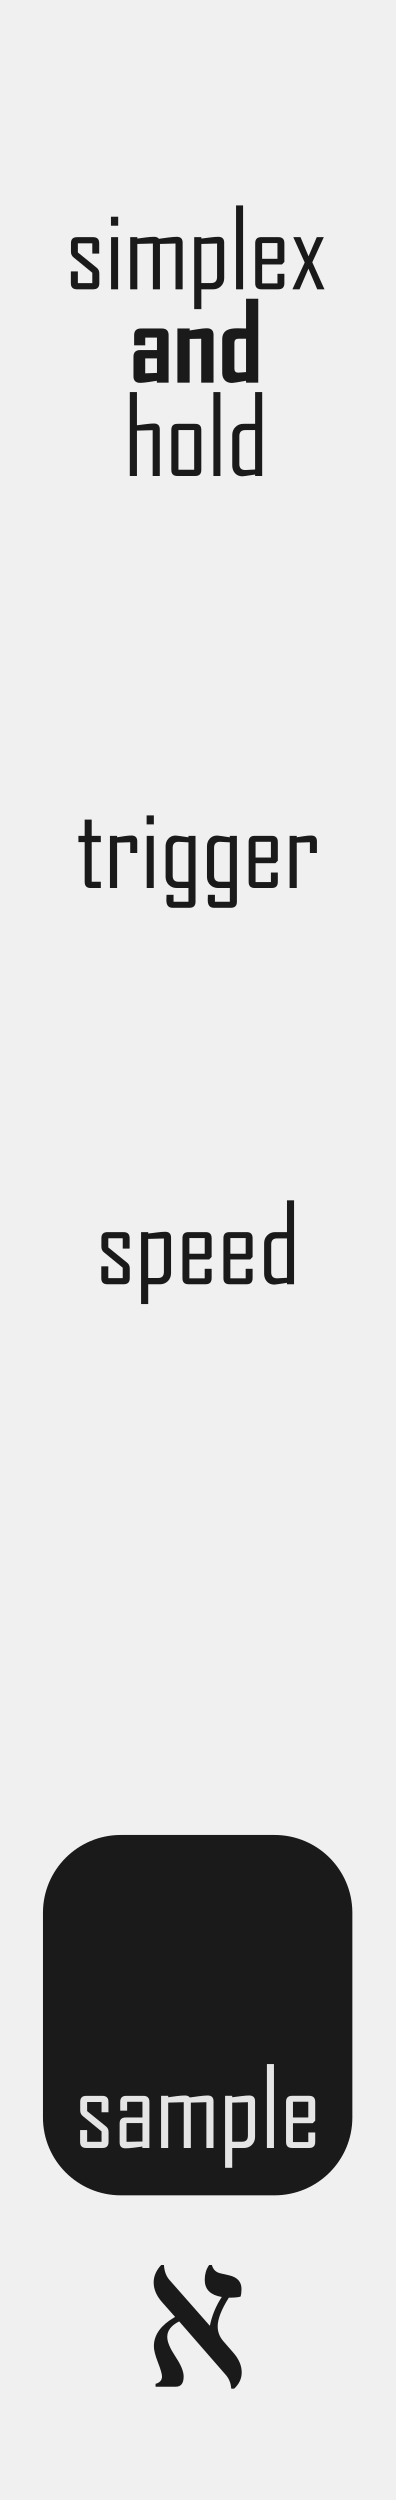
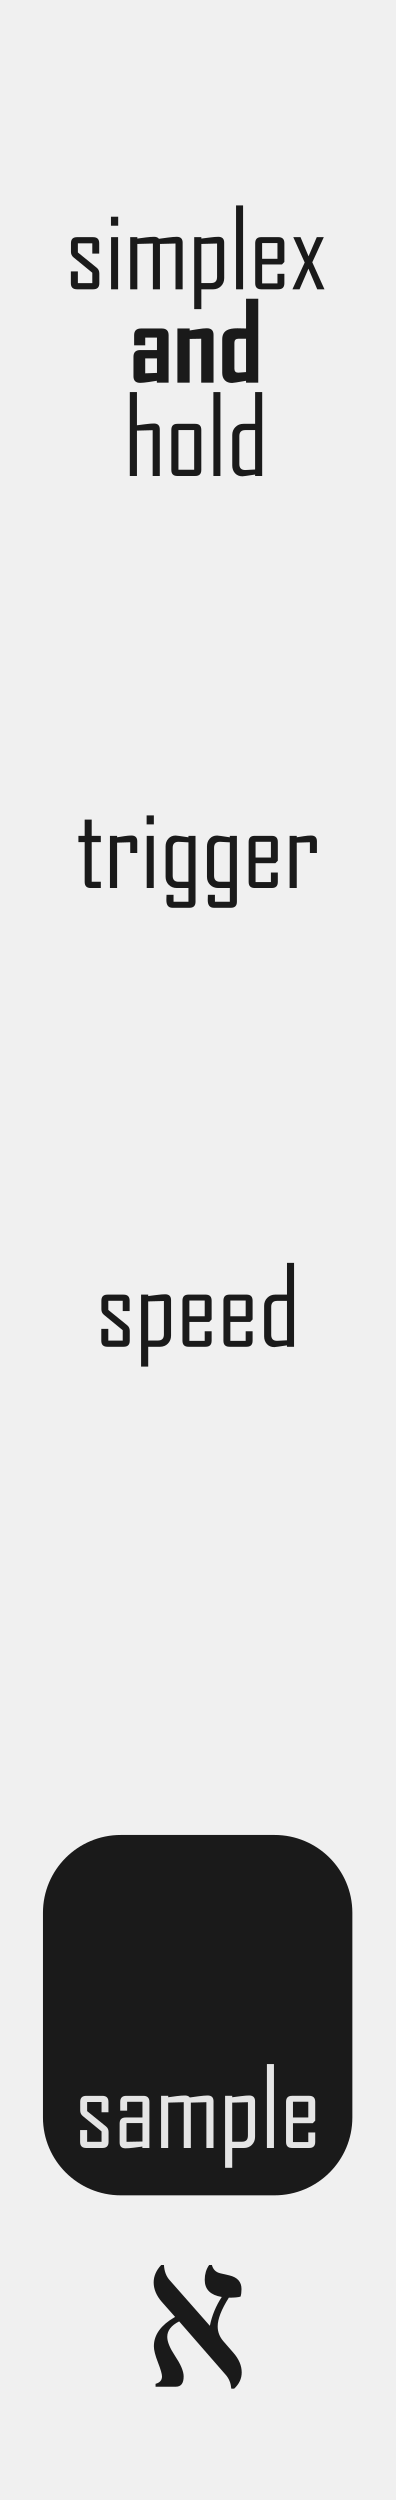
<svg xmlns="http://www.w3.org/2000/svg" width="20.32mm" height="128.5mm" viewBox="0 0 20.32 128.5" version="1.1" id="svg958">
  <defs id="defs955" />
  <g id="layer1">
    <rect style="display:none;fill:#ffffff;stroke:#000000;stroke-width:0" id="rect1041" width="22.719" height="130.325" x="-1.2" y="-0.912" rx="0.692" ry="1" />
    <rect style="fill:#1a1a1a;stroke:#000000;stroke-width:0;fill-opacity:1" id="rect1058" width="15.903" height="18.523" x="2.208" y="94.317" rx="4" ry="4" />
    <g aria-label="x out" id="text18567" style="font-size:5.644px;line-height:0.85;font-family:'Agency FB';-inkscape-font-specification:'Agency FB';text-align:center;text-anchor:middle;fill:#e5e5e5;stroke-width:0.265;fill-opacity:1" transform="translate(2.355327,20.03408)">
      <g aria-label="sample" id="text4382" style="line-height:1.25;fill:#e5e5e5;stroke-width:0.07;fill-opacity:1">
        <path d="m 3.225,90.061 q 0,0.311 -0.311,0.311 H 2.073 q -0.311,0 -0.311,-0.311 v -0.609 h 0.361 v 0.604 h 0.741 V 89.521 L 1.905,88.736 Q 1.767,88.625 1.767,88.449 v -0.446 q 0,-0.311 0.311,-0.311 h 0.83 q 0.311,0 0.311,0.311 V 88.537 H 2.864 v -0.529 h -0.741 v 0.469 l 0.967,0.785 q 0.135,0.107 0.135,0.292 z" id="path6814" style="fill:#e5e5e5;fill-opacity:1" />
        <path d="M 5.323,90.373 H 4.962 v -0.074 q -0.218,0.03 -0.435,0.058 -0.27,0.033 -0.433,0.033 -0.3,0 -0.3,-0.298 v -0.978 q 0,-0.309 0.311,-0.309 H 4.967 V 87.997 H 4.179 v 0.458 H 3.824 v -0.452 q 0,-0.311 0.309,-0.311 h 0.882 q 0.309,0 0.309,0.311 z M 4.967,90.039 v -0.948 h -0.819 v 0.965 z" id="path6816" style="fill:#e5e5e5;fill-opacity:1" />
        <path d="M 8.619,90.373 H 8.253 v -2.354 l -0.799,0.022 v 2.332 H 7.089 v -2.354 l -0.799,0.022 v 2.332 H 5.924 v -2.682 h 0.367 v 0.074 q 0.215,-0.028 0.43,-0.058 0.262,-0.033 0.433,-0.033 0.168,0 0.248,0.102 0.232,-0.03 0.46,-0.063 0.3,-0.039 0.455,-0.039 0.303,0 0.303,0.3 z" id="path6818" style="fill:#e5e5e5;fill-opacity:1" />
        <path d="m 10.755,89.797 q 0,0.248 -0.163,0.413 -0.163,0.163 -0.408,0.163 H 9.581 v 1.017 H 9.214 v -3.699 h 0.367 v 0.074 q 0.218,-0.028 0.435,-0.055 0.276,-0.036 0.433,-0.036 0.306,0 0.306,0.3 z m -0.367,-0.055 v -1.723 l -0.808,0.022 v 2.009 h 0.507 q 0.3,0 0.3,-0.309 z" id="path6820" style="fill:#e5e5e5;fill-opacity:1" />
        <path d="M 11.725,90.373 H 11.364 V 86.059 h 0.361 z" id="path6822" style="fill:#e5e5e5;fill-opacity:1" />
        <path d="m 13.847,90.061 q 0,0.311 -0.309,0.311 h -0.882 q -0.309,0 -0.309,-0.311 v -2.059 q 0,-0.311 0.309,-0.311 h 0.882 q 0.309,0 0.309,0.311 v 0.965 l -0.124,0.13 h -1.02 v 0.97 h 0.788 V 89.576 h 0.356 z m -0.356,-1.257 v -0.808 h -0.788 v 0.808 z" id="path6824" style="fill:#e5e5e5;fill-opacity:1" />
      </g>
    </g>
    <g aria-label="trigger" id="text16496" style="font-size:5.644px;line-height:0.85;font-family:'Agency FB';-inkscape-font-specification:'Agency FB';text-align:center;text-anchor:middle;stroke-width:0.265;fill:#1a1a1a;fill-opacity:1" transform="translate(-4.969757,-1.239221)">
      <path d="M 10.152,46.884 H 9.631 q -0.309,0 -0.309,-0.311 V 44.525 H 9 v -0.322 h 0.322 v -0.835 h 0.361 v 0.835 h 0.469 v 0.322 H 9.684 v 2.037 h 0.469 z" id="path21230" style="fill:#1a1a1a;fill-opacity:1" />
      <path d="m 12.024,45.084 h -0.361 v -0.554 l -0.675,0.022 v 2.332 H 10.621 v -2.682 h 0.367 v 0.074 q 0.182,-0.028 0.367,-0.058 0.22,-0.033 0.367,-0.033 0.303,0 0.303,0.3 z" id="path21232" style="fill:#1a1a1a;fill-opacity:1" />
      <path d="m 12.878,43.615 h -0.372 v -0.463 h 0.372 z m -0.005,3.269 H 12.511 v -2.682 h 0.361 z" id="path21234" style="fill:#1a1a1a;fill-opacity:1" />
      <path d="m 15.02,47.589 q 0,0.311 -0.311,0.311 h -0.871 q -0.317,0 -0.317,-0.394 0,-0.047 0.003,-0.141 0.005,-0.091 0.005,-0.132 h 0.361 v 0.356 h 0.766 v -0.706 h -0.604 q -0.245,0 -0.408,-0.163 -0.163,-0.165 -0.163,-0.413 V 44.74 q 0,-0.237 0.143,-0.394 0.143,-0.16 0.378,-0.16 0.063,0 0.653,0.091 v -0.074 h 0.364 z M 14.656,46.561 V 44.536 q -0.435,-0.028 -0.507,-0.028 -0.303,0 -0.303,0.309 v 1.436 q 0,0.309 0.303,0.309 z" id="path21236" style="fill:#1a1a1a;fill-opacity:1" />
      <path d="m 17.147,47.589 q 0,0.311 -0.311,0.311 h -0.871 q -0.317,0 -0.317,-0.394 0,-0.047 0.003,-0.141 0.005,-0.091 0.005,-0.132 h 0.361 v 0.356 h 0.766 v -0.706 h -0.604 q -0.245,0 -0.408,-0.163 -0.163,-0.165 -0.163,-0.413 V 44.74 q 0,-0.237 0.143,-0.394 0.143,-0.16 0.378,-0.16 0.063,0 0.653,0.091 v -0.074 h 0.364 z M 16.783,46.561 V 44.536 q -0.435,-0.028 -0.507,-0.028 -0.303,0 -0.303,0.309 v 1.436 q 0,0.309 0.303,0.309 z" id="path21238" style="fill:#1a1a1a;fill-opacity:1" />
      <path d="m 19.25,46.572 q 0,0.311 -0.309,0.311 h -0.882 q -0.309,0 -0.309,-0.311 v -2.059 q 0,-0.311 0.309,-0.311 h 0.882 q 0.309,0 0.309,0.311 v 0.965 l -0.124,0.13 h -1.02 v 0.97 h 0.788 V 46.087 h 0.356 z m -0.356,-1.257 v -0.808 h -0.788 v 0.808 z" id="path21240" style="fill:#1a1a1a;fill-opacity:1" />
      <path d="M 21.259,45.084 H 20.898 v -0.554 l -0.675,0.022 v 2.332 h -0.367 v -2.682 h 0.367 v 0.074 q 0.182,-0.028 0.367,-0.058 0.22,-0.033 0.367,-0.033 0.303,0 0.303,0.3 z" id="path21242" style="fill:#1a1a1a;fill-opacity:1" />
    </g>
    <g aria-label="simplex and hold" id="text4653" style="font-size:5.644px;line-height:0.85;font-family:'Agency FB';-inkscape-font-specification:'Agency FB';text-align:center;text-anchor:middle;stroke-width:0.265;fill:#1a1a1a;fill-opacity:1" transform="translate(-5.08)">
      <path d="m 10.185,14.559 q 0,0.311 -0.311,0.311 H 9.033 q -0.311,0 -0.311,-0.311 v -0.609 h 0.361 v 0.604 h 0.741 V 14.019 L 8.865,13.234 Q 8.727,13.123 8.727,12.947 v -0.446 q 0,-0.311 0.311,-0.311 h 0.83 q 0.311,0 0.311,0.311 v 0.535 H 9.824 v -0.529 h -0.741 v 0.469 l 0.967,0.785 q 0.135,0.107 0.135,0.292 z" id="path21183" style="fill:#1a1a1a;fill-opacity:1" />
      <path d="m 11.155,11.602 h -0.372 v -0.463 h 0.372 z m -0.005,3.269 H 10.789 v -2.682 h 0.361 z" id="path21185" style="fill:#1a1a1a;fill-opacity:1" />
      <path d="m 14.468,14.871 h -0.367 v -2.354 l -0.799,0.022 v 2.332 h -0.364 v -2.354 l -0.799,0.022 v 2.332 h -0.367 v -2.682 h 0.367 v 0.074 q 0.215,-0.028 0.43,-0.058 0.262,-0.033 0.433,-0.033 0.168,0 0.248,0.102 0.232,-0.03 0.46,-0.063 0.3,-0.039 0.455,-0.039 0.303,0 0.303,0.3 z" id="path21187" style="fill:#1a1a1a;fill-opacity:1" />
      <path d="m 16.604,14.295 q 0,0.248 -0.163,0.413 -0.163,0.163 -0.408,0.163 h -0.604 v 1.017 h -0.367 v -3.699 h 0.367 v 0.074 q 0.218,-0.028 0.435,-0.055 0.276,-0.036 0.433,-0.036 0.306,0 0.306,0.3 z m -0.367,-0.055 v -1.723 l -0.808,0.022 v 2.009 h 0.507 q 0.3,0 0.3,-0.309 z" id="path21189" style="fill:#1a1a1a;fill-opacity:1" />
      <path d="m 17.574,14.871 h -0.361 v -4.313 h 0.361 z" id="path21191" style="fill:#1a1a1a;fill-opacity:1" />
      <path d="m 19.697,14.559 q 0,0.311 -0.309,0.311 h -0.882 q -0.309,0 -0.309,-0.311 v -2.059 q 0,-0.311 0.309,-0.311 h 0.882 q 0.309,0 0.309,0.311 v 0.965 l -0.124,0.13 h -1.02 v 0.97 h 0.788 v -0.491 h 0.356 z m -0.356,-1.257 v -0.808 h -0.788 v 0.808 z" id="path21193" style="fill:#1a1a1a;fill-opacity:1" />
      <path d="m 21.758,14.871 h -0.372 l -0.452,-1.061 -0.458,1.061 h -0.361 v -0.011 L 20.741,13.493 20.154,12.189 h 0.372 l 0.413,0.984 0.424,-0.984 h 0.356 v 0.011 l -0.587,1.282 z" id="path21195" style="fill:#1a1a1a;fill-opacity:1" />
      <path d="m 13.746,19.668 h -0.604 v -0.096 q -0.215,0.033 -0.43,0.066 -0.281,0.041 -0.427,0.041 -0.345,0 -0.345,-0.339 v -1.003 q 0,-0.345 0.356,-0.345 H 13.148 V 17.353 H 12.545 V 17.75 h -0.571 v -0.521 q 0,-0.345 0.356,-0.345 h 1.067 q 0.35,0 0.35,0.345 z M 13.148,19.167 v -0.747 h -0.604 v 0.769 z" style="font-weight:bold;fill:#1a1a1a;fill-opacity:1" id="path21197" />
      <path d="m 16.056,19.668 h -0.634 v -2.257 l -0.593,0.011 v 2.246 h -0.631 v -2.784 h 0.631 v 0.102 q 0.22,-0.036 0.438,-0.069 0.27,-0.044 0.444,-0.044 0.345,0 0.345,0.339 z" style="font-weight:bold;fill:#1a1a1a;fill-opacity:1" id="path21199" />
      <path d="m 18.354,19.668 h -0.628 v -0.096 q -0.639,0.113 -0.717,0.113 -0.237,0 -0.372,-0.138 -0.135,-0.141 -0.135,-0.38 v -1.723 q 0,-0.339 0.243,-0.471 0.176,-0.099 0.535,-0.099 0.08,0 0.232,0.005 0.152,0.005 0.215,0.005 v -1.53 h 0.628 z m -0.628,-0.543 v -1.714 h -0.389 q -0.209,0 -0.209,0.209 v 1.331 q 0,0.204 0.198,0.204 0.047,0 0.4,-0.03 z" style="font-weight:bold;fill:#1a1a1a;fill-opacity:1" id="path21201" />
      <path d="m 13.294,24.466 h -0.367 v -2.354 l -0.808,0.022 v 2.332 h -0.367 v -4.313 h 0.367 v 1.706 q 0.218,-0.028 0.435,-0.055 0.276,-0.036 0.433,-0.036 0.306,0 0.306,0.3 z" id="path21203" style="fill:#1a1a1a;fill-opacity:1" />
      <path d="m 15.427,24.155 q 0,0.311 -0.311,0.311 h -0.921 q -0.309,0 -0.309,-0.311 v -2.059 q 0,-0.311 0.309,-0.311 h 0.921 q 0.311,0 0.311,0.311 z m -0.367,-0.011 v -2.037 h -0.808 v 2.037 z" id="path21205" style="fill:#1a1a1a;fill-opacity:1" />
      <path d="M 16.409,24.466 H 16.048 v -4.313 h 0.361 z" id="path21207" style="fill:#1a1a1a;fill-opacity:1" />
      <path d="m 18.556,24.466 h -0.364 v -0.074 q -0.59,0.091 -0.653,0.091 -0.234,0 -0.378,-0.157 -0.143,-0.16 -0.143,-0.397 v -1.568 q 0,-0.248 0.163,-0.411 0.163,-0.165 0.408,-0.165 h 0.604 v -1.632 h 0.364 z m -0.364,-0.333 v -2.026 h -0.507 q -0.303,0 -0.303,0.311 v 1.433 q 0,0.309 0.303,0.309 0.072,0 0.507,-0.028 z" id="path21209" style="fill:#1a1a1a;fill-opacity:1" />
    </g>
    <g aria-label="א" id="text3498" style="font-size:11.289px;line-height:1.25;font-family:serif;-inkscape-font-specification:serif;stroke-width:0.265;fill:#1a1a1a;fill-opacity:1" transform="translate(0,-2.116667)">
      <path d="m 12.037,124.893 h -0.149 q -0.033,-0.424 -0.287,-0.711 l -2.392,-2.745 q -0.612,0.309 -0.612,0.794 0,0.375 0.391,0.965 0.452,0.672 0.452,1.069 0,0.529 -0.402,0.529 h -1.042 v -0.149 q 0.331,-0.088 0.331,-0.38 0,-0.182 -0.209,-0.722 -0.209,-0.535 -0.209,-0.827 0,-0.887 1.091,-1.51 l -0.678,-0.766 q -0.424,-0.485 -0.424,-1.009 0,-0.474 0.386,-0.893 h 0.143 q 0.028,0.48 0.287,0.772 l 2.073,2.354 q 0.16,-0.794 0.612,-1.483 -0.876,-0.143 -0.876,-0.882 0,-0.435 0.226,-0.761 h 0.143 q 0.088,0.342 0.424,0.424 l 0.474,0.11 q 0.623,0.149 0.623,0.7 0,0.243 -0.05,0.391 -0.182,0.055 -0.601,0.055 -0.573,0.904 -0.573,1.477 0,0.424 0.292,0.761 l 0.513,0.59 q 0.43,0.491 0.43,1.014 0,0.474 -0.386,0.832 z" id="path15128" style="fill:#1a1a1a;fill-opacity:1" />
    </g>
-     <g aria-label="speed" id="text830" style="font-size:5.644px;line-height:1.25;font-family:'Agency FB';-inkscape-font-specification:'Agency FB';fill:#1a1a1a;stroke-width:0.265">
+     <g aria-label="speed" id="text830" style="font-size:5.644px;line-height:1.25;font-family:'Agency FB';-inkscape-font-specification:'Agency FB';fill:#1a1a1a;stroke-width:0.265" transform="translate(0,3.212959)">
      <path d="m 6.669,65.7 q 0,0.311 -0.311,0.311 H 5.517 q -0.311,0 -0.311,-0.311 v -0.609 h 0.361 v 0.604 h 0.741 V 65.16 L 5.349,64.375 Q 5.211,64.264 5.211,64.088 v -0.446 q 0,-0.311 0.311,-0.311 h 0.83 q 0.311,0 0.311,0.311 v 0.535 H 6.308 v -0.529 h -0.741 v 0.469 l 0.967,0.785 q 0.135,0.107 0.135,0.292 z" id="path940" />
      <path d="m 8.792,65.436 q 0,0.248 -0.163,0.413 -0.163,0.163 -0.408,0.163 H 7.618 v 1.017 H 7.251 v -3.699 h 0.367 v 0.074 q 0.218,-0.028 0.435,-0.055 0.276,-0.036 0.433,-0.036 0.306,0 0.306,0.3 z M 8.425,65.381 v -1.723 l -0.808,0.022 v 2.009 h 0.507 q 0.3,0 0.3,-0.309 z" id="path942" />
      <path d="m 10.878,65.7 q 0,0.311 -0.309,0.311 H 9.687 q -0.309,0 -0.309,-0.311 v -2.059 q 0,-0.311 0.309,-0.311 h 0.882 q 0.309,0 0.309,0.311 v 0.965 L 10.754,64.736 H 9.734 v 0.97 H 10.522 v -0.491 h 0.356 z m -0.356,-1.257 v -0.808 H 9.734 v 0.808 z" id="path944" />
      <path d="m 12.984,65.7 q 0,0.311 -0.309,0.311 H 11.793 q -0.309,0 -0.309,-0.311 v -2.059 q 0,-0.311 0.309,-0.311 h 0.882 q 0.309,0 0.309,0.311 v 0.965 l -0.124,0.13 h -1.02 v 0.97 h 0.788 v -0.491 h 0.356 z m -0.356,-1.257 v -0.808 h -0.788 v 0.808 z" id="path946" />
      <path d="m 15.114,66.012 h -0.364 v -0.074 q -0.59,0.091 -0.653,0.091 -0.234,0 -0.378,-0.157 Q 13.576,65.711 13.576,65.474 V 63.906 q 0,-0.248 0.163,-0.411 0.163,-0.165 0.408,-0.165 h 0.604 v -1.632 h 0.364 z M 14.75,65.678 V 63.653 H 14.243 q -0.303,0 -0.303,0.311 v 1.433 q 0,0.309 0.303,0.309 0.072,0 0.507,-0.028 z" id="path948" />
    </g>
  </g>
  <g id="layer2" style="display:none">
    <circle style="fill:#00ff00;fill-rule:evenodd;stroke-width:0.265" id="path16344" cx="10.16" cy="35.937" r="4.131" />
    <circle style="fill:#0000ff;fill-rule:evenodd;stroke-width:0.265" id="circle16468" cx="10.16" cy="100.446" r="4.131" />
    <circle style="fill:#ff0000;fill-rule:evenodd;stroke-width:0.265" id="circle959" cx="10.006" cy="79.539" r="4.131" />
  </g>
</svg>
